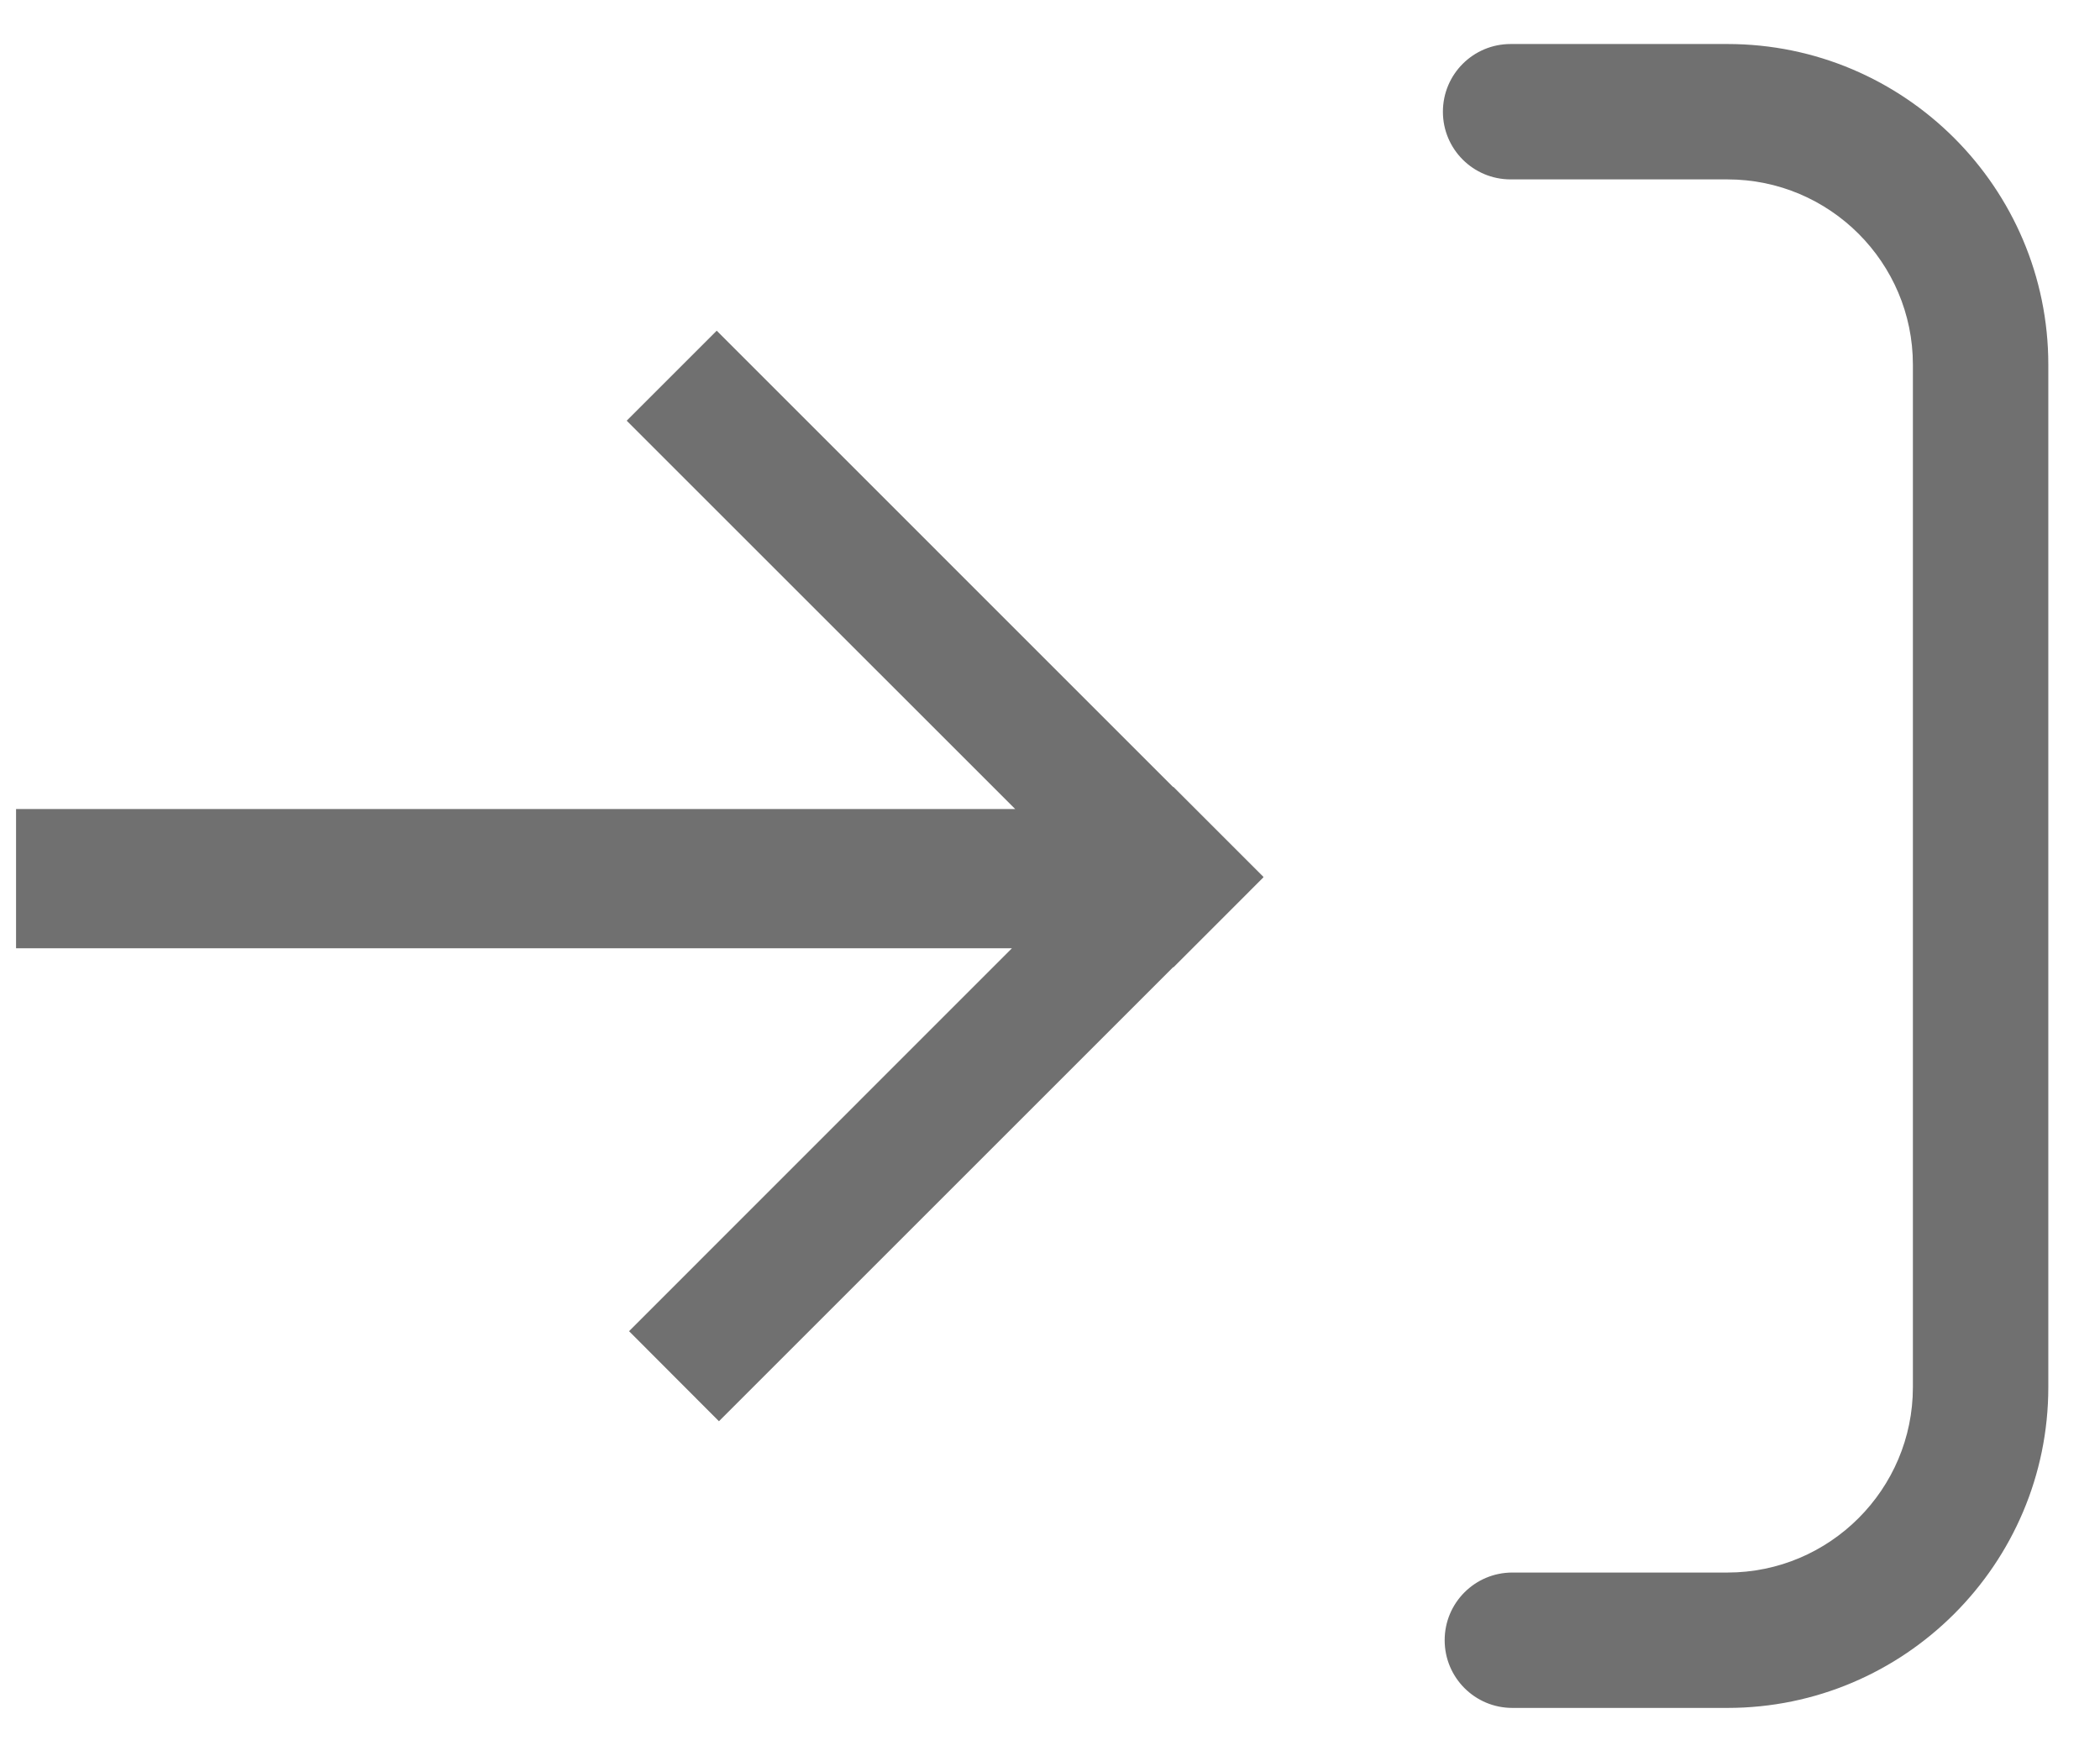
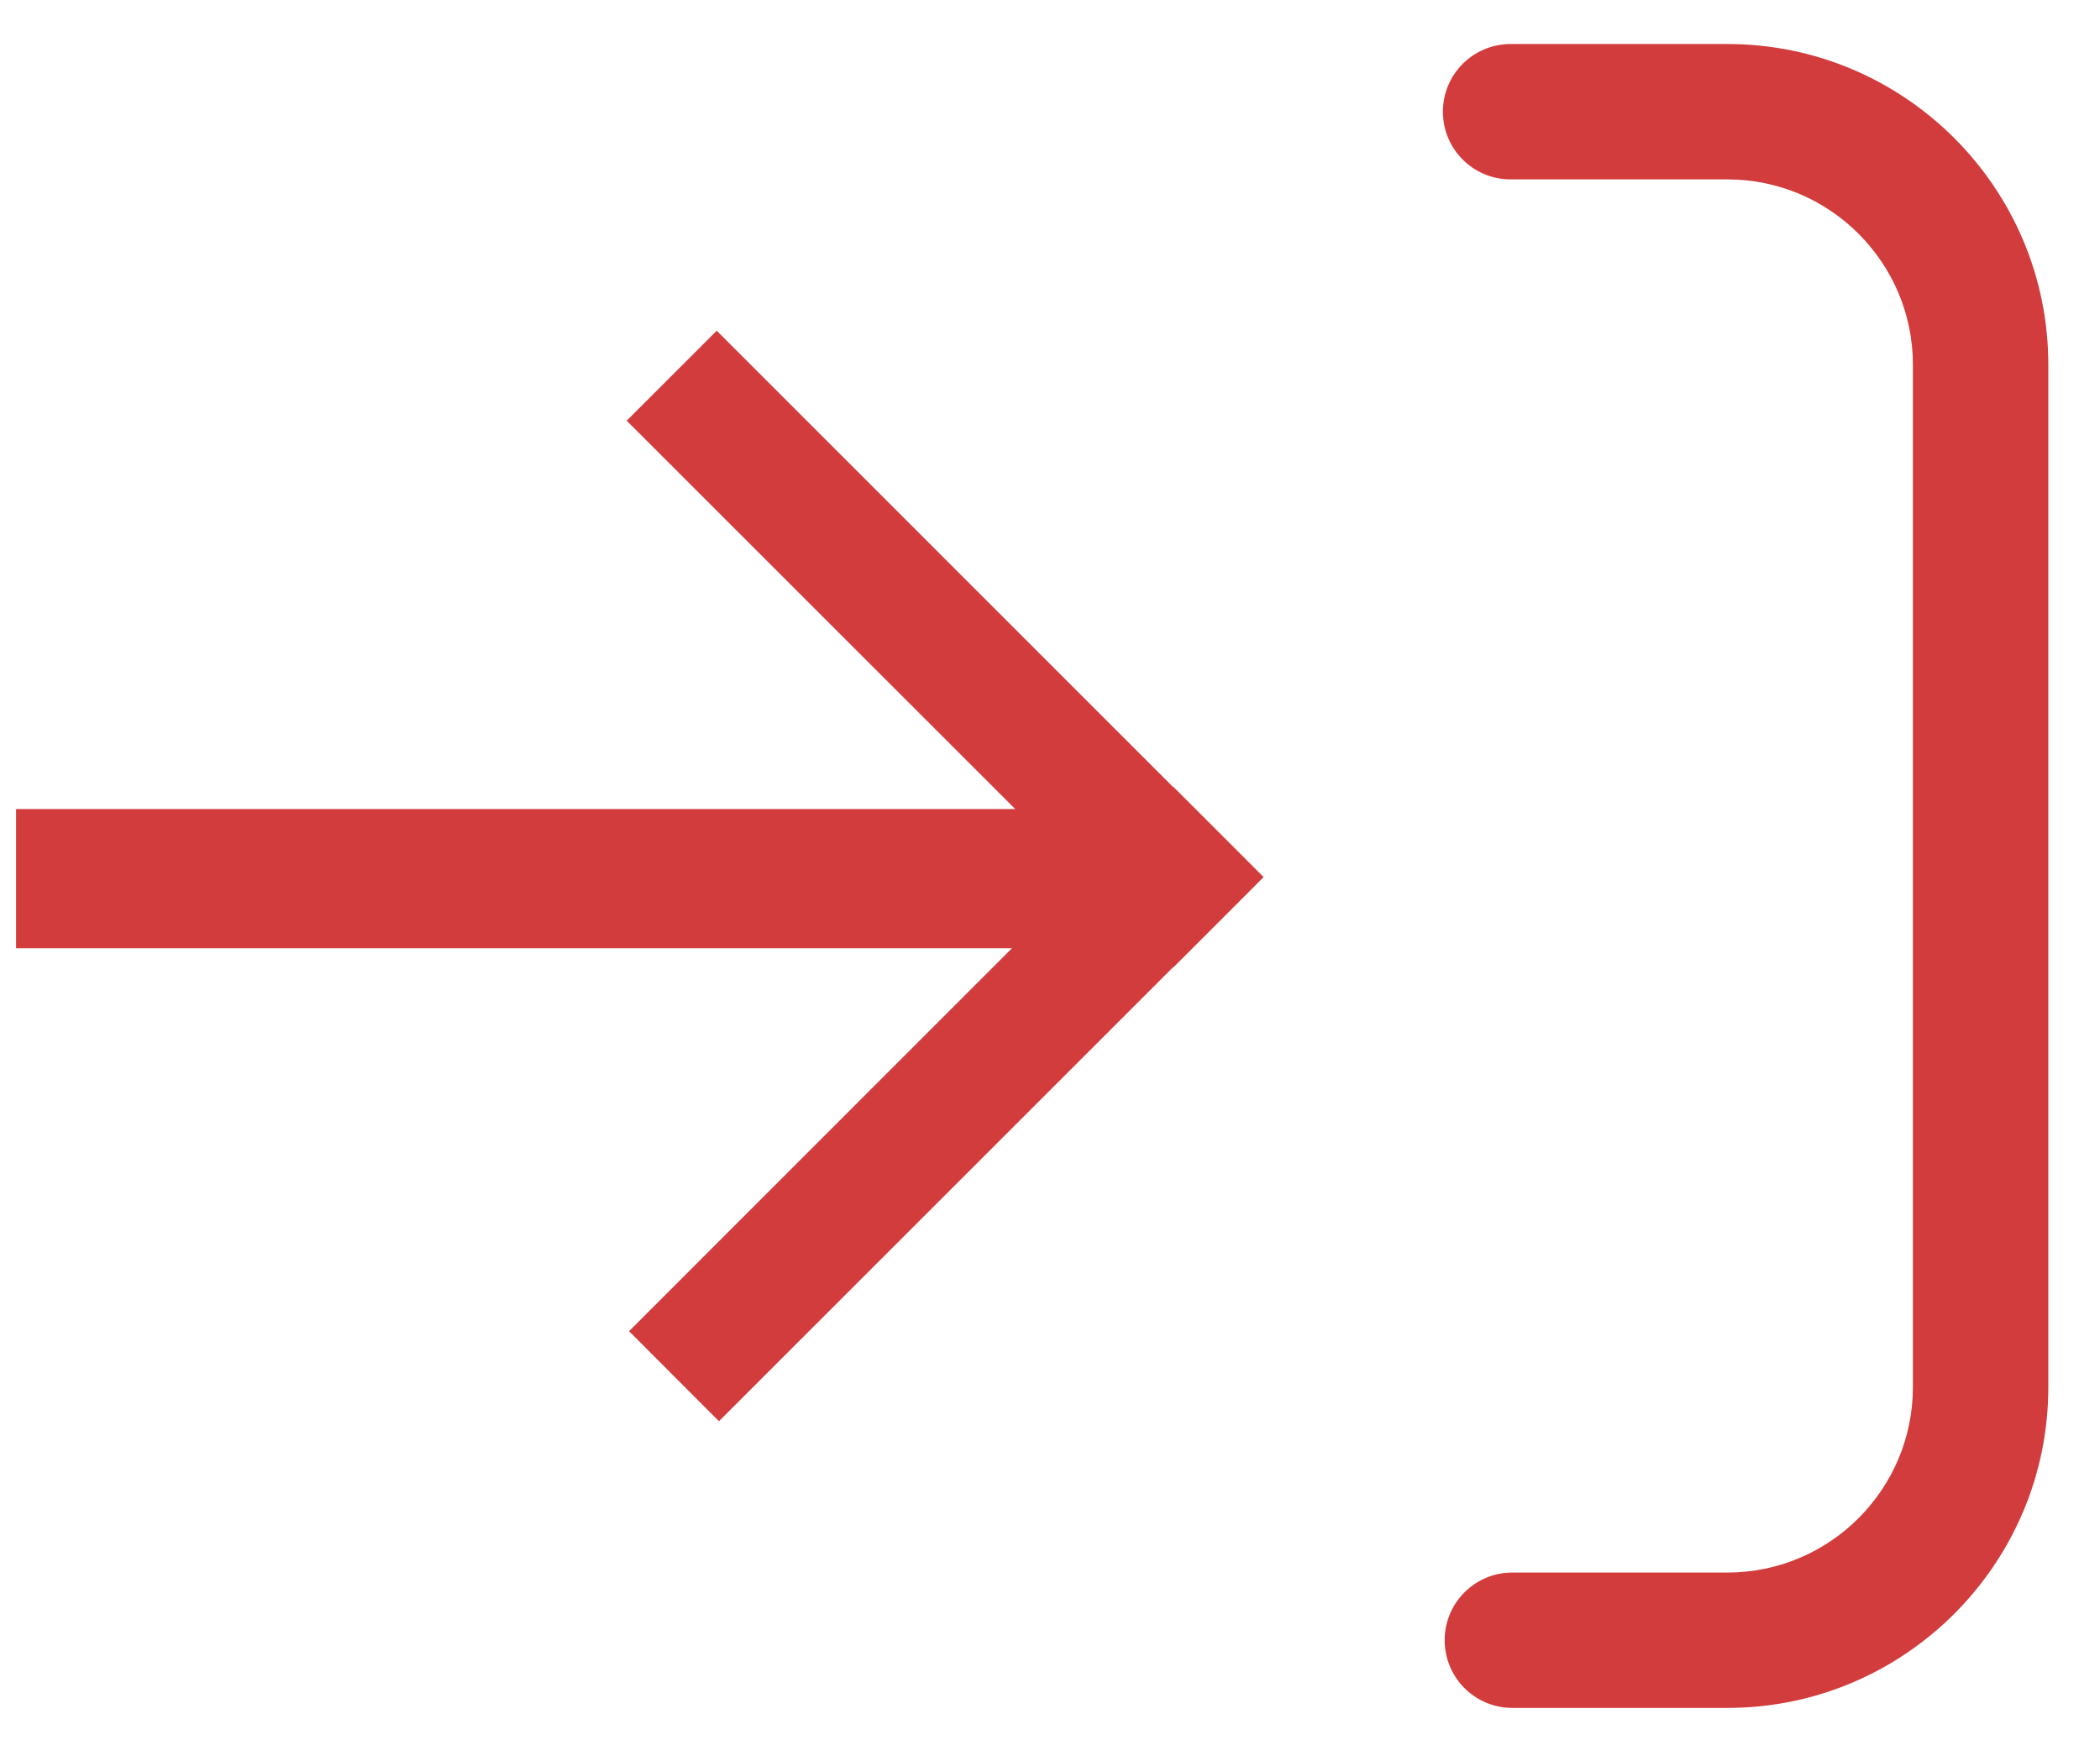
<svg xmlns="http://www.w3.org/2000/svg" width="31" height="26" viewBox="0 0 31 26" fill="none">
-   <path d="M17.322 11.619L17.318 11.622L10.58 4.883L9.251 6.212L14.986 11.946H0.237V14.002H14.938L9.286 19.656L10.613 20.986L17.318 14.281L17.322 14.284L18.651 12.954L18.648 12.951L18.651 12.948L17.322 11.619Z" fill="#707070" />
-   <path d="M25.501 0.65H22.3C21.747 0.65 21.3 1.097 21.3 1.65C21.3 2.202 21.747 2.649 22.3 2.649H25.501C27.01 2.649 28.238 3.876 28.238 5.385V20.483C28.238 21.992 27.01 23.22 25.501 23.22H22.325C21.773 23.22 21.326 23.667 21.326 24.219C21.326 24.772 21.773 25.219 22.325 25.219H25.501C28.112 25.219 30.237 23.094 30.237 20.483V5.385C30.237 2.774 28.112 0.65 25.501 0.65Z" fill="#707070" />
+   <path d="M17.322 11.619L17.318 11.622L10.58 4.883L9.251 6.212L14.986 11.946H0.237V14.002H14.938L9.286 19.656L10.613 20.986L17.318 14.281L17.322 14.284L18.651 12.954L18.648 12.951L18.651 12.948L17.322 11.619Z" fill="#d33c3c" />
+   <path d="M25.501 0.65H22.3C21.747 0.65 21.3 1.097 21.3 1.65C21.3 2.202 21.747 2.649 22.3 2.649H25.501C27.01 2.649 28.238 3.876 28.238 5.385V20.483C28.238 21.992 27.01 23.22 25.501 23.22H22.325C21.773 23.22 21.326 23.667 21.326 24.219C21.326 24.772 21.773 25.219 22.325 25.219H25.501C28.112 25.219 30.237 23.094 30.237 20.483V5.385C30.237 2.774 28.112 0.65 25.501 0.65Z" fill="#d33c3c" />
</svg>
